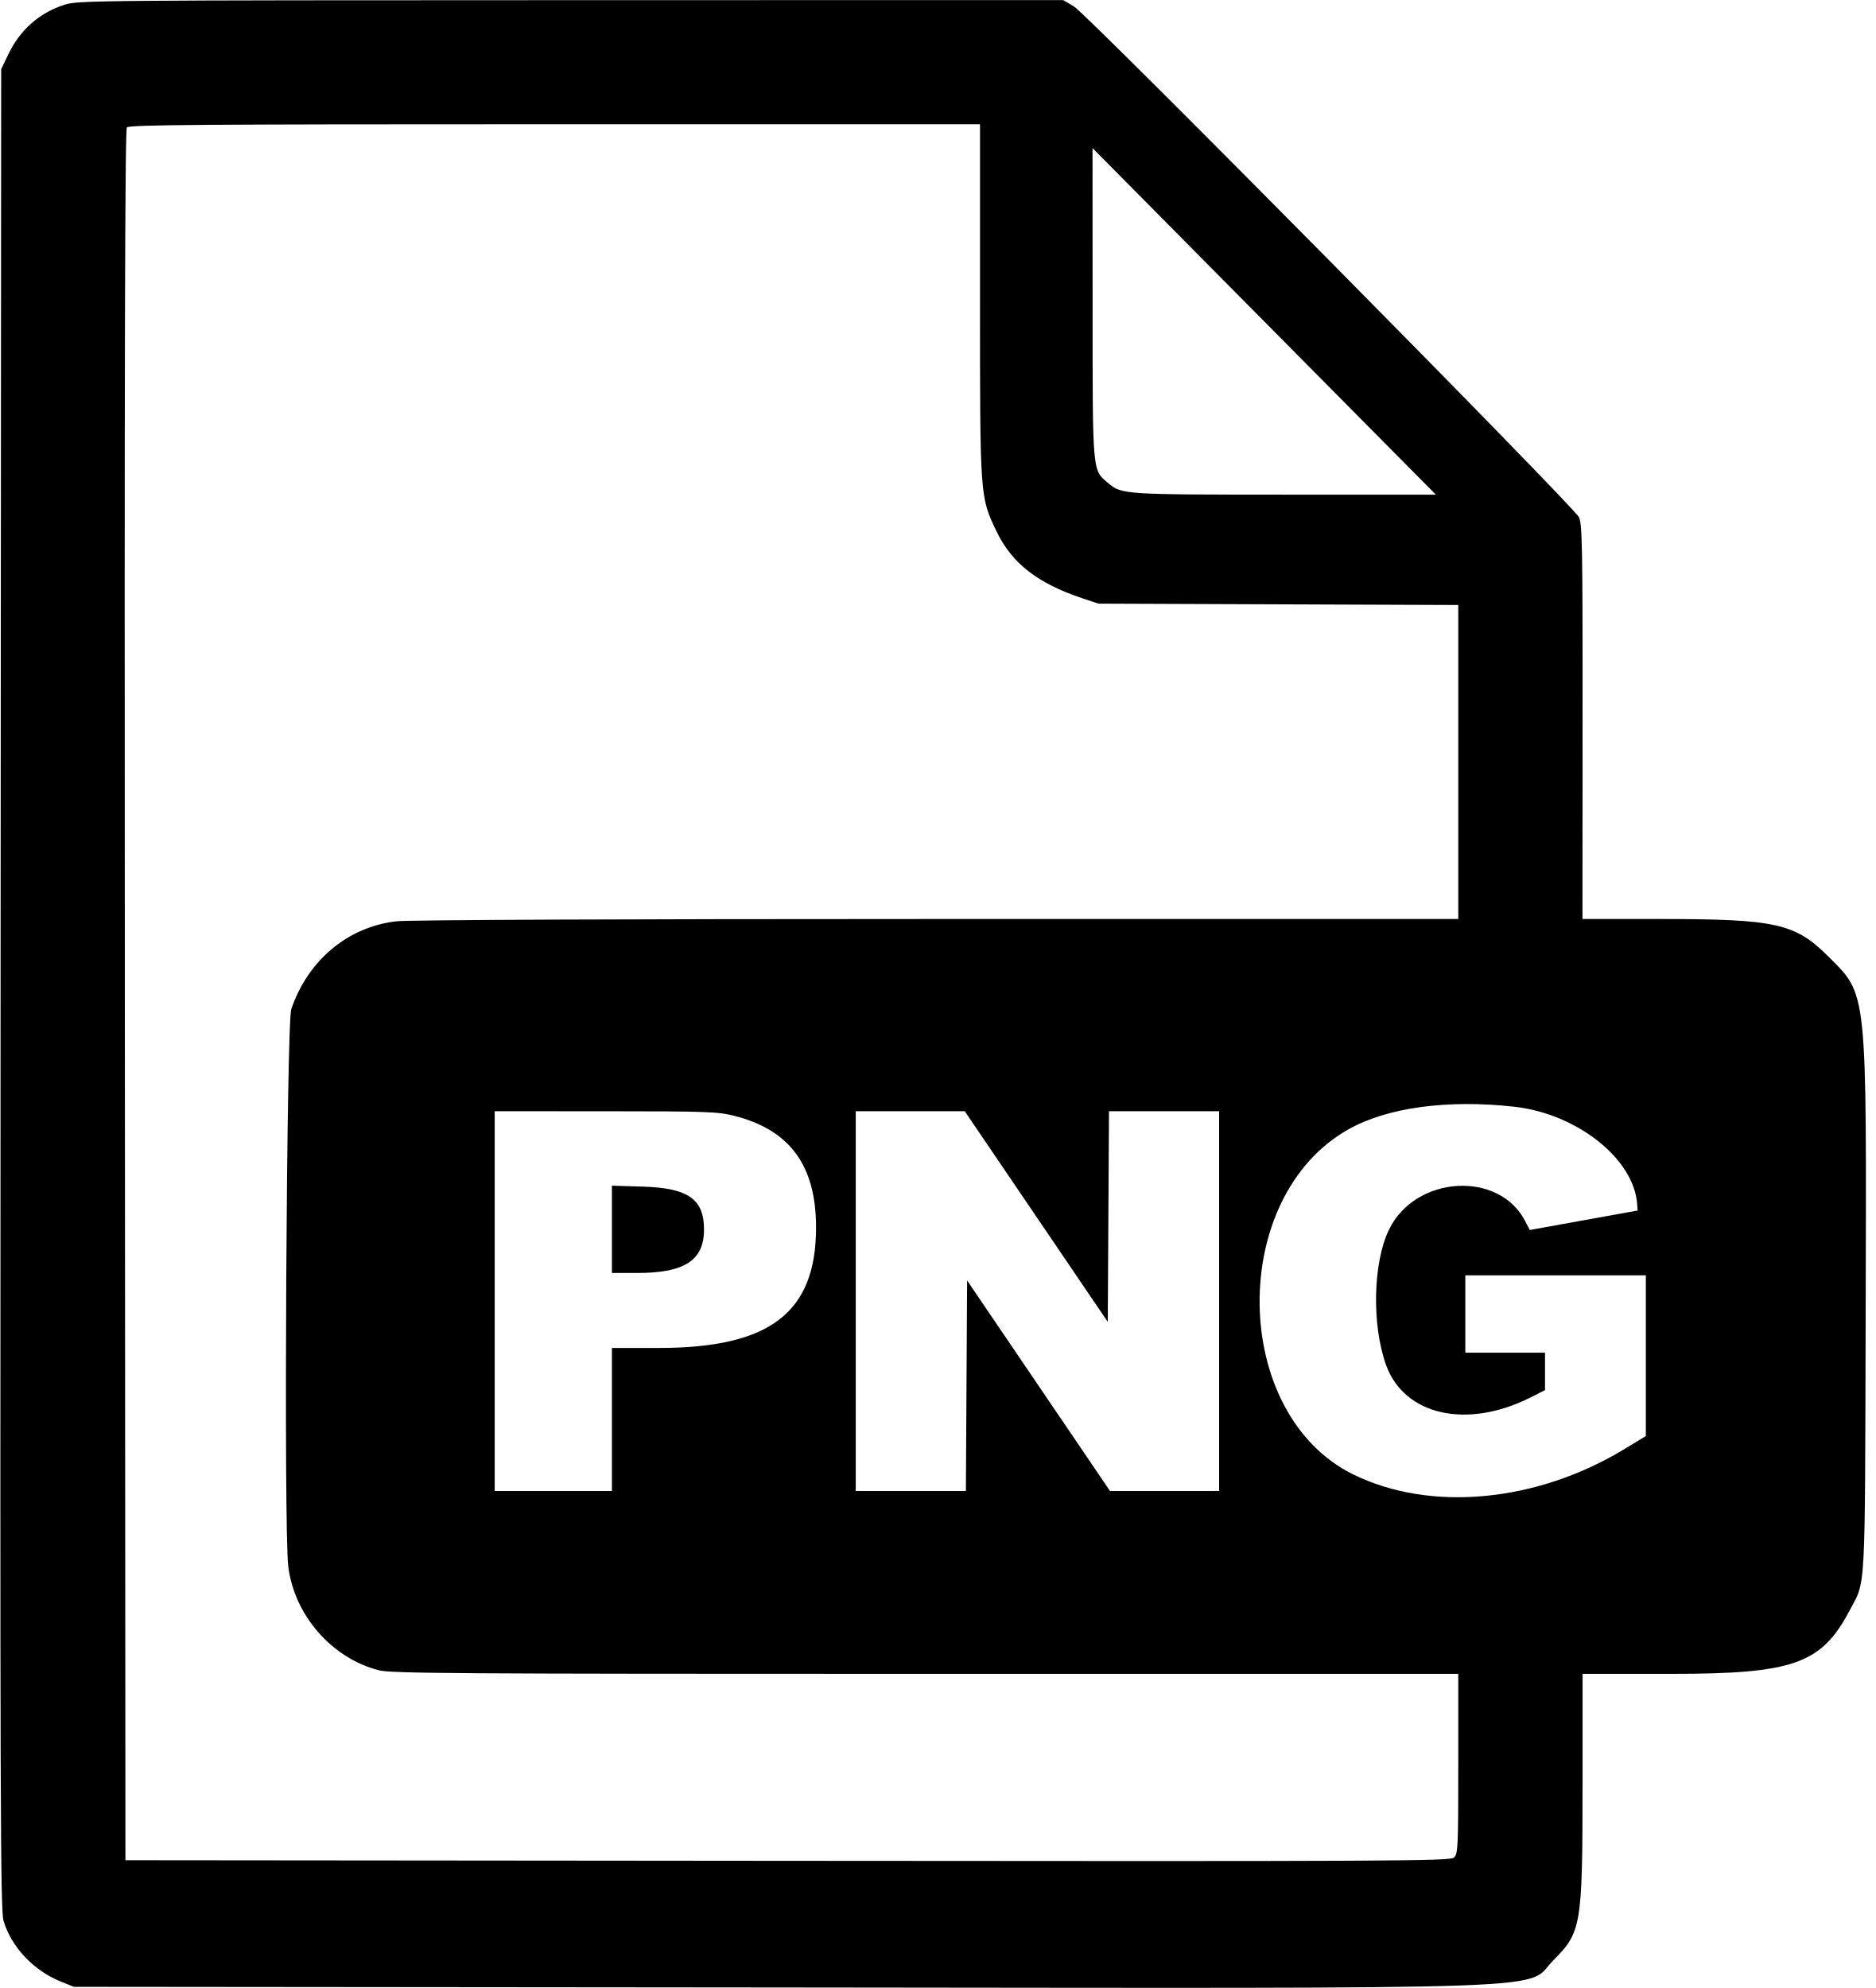
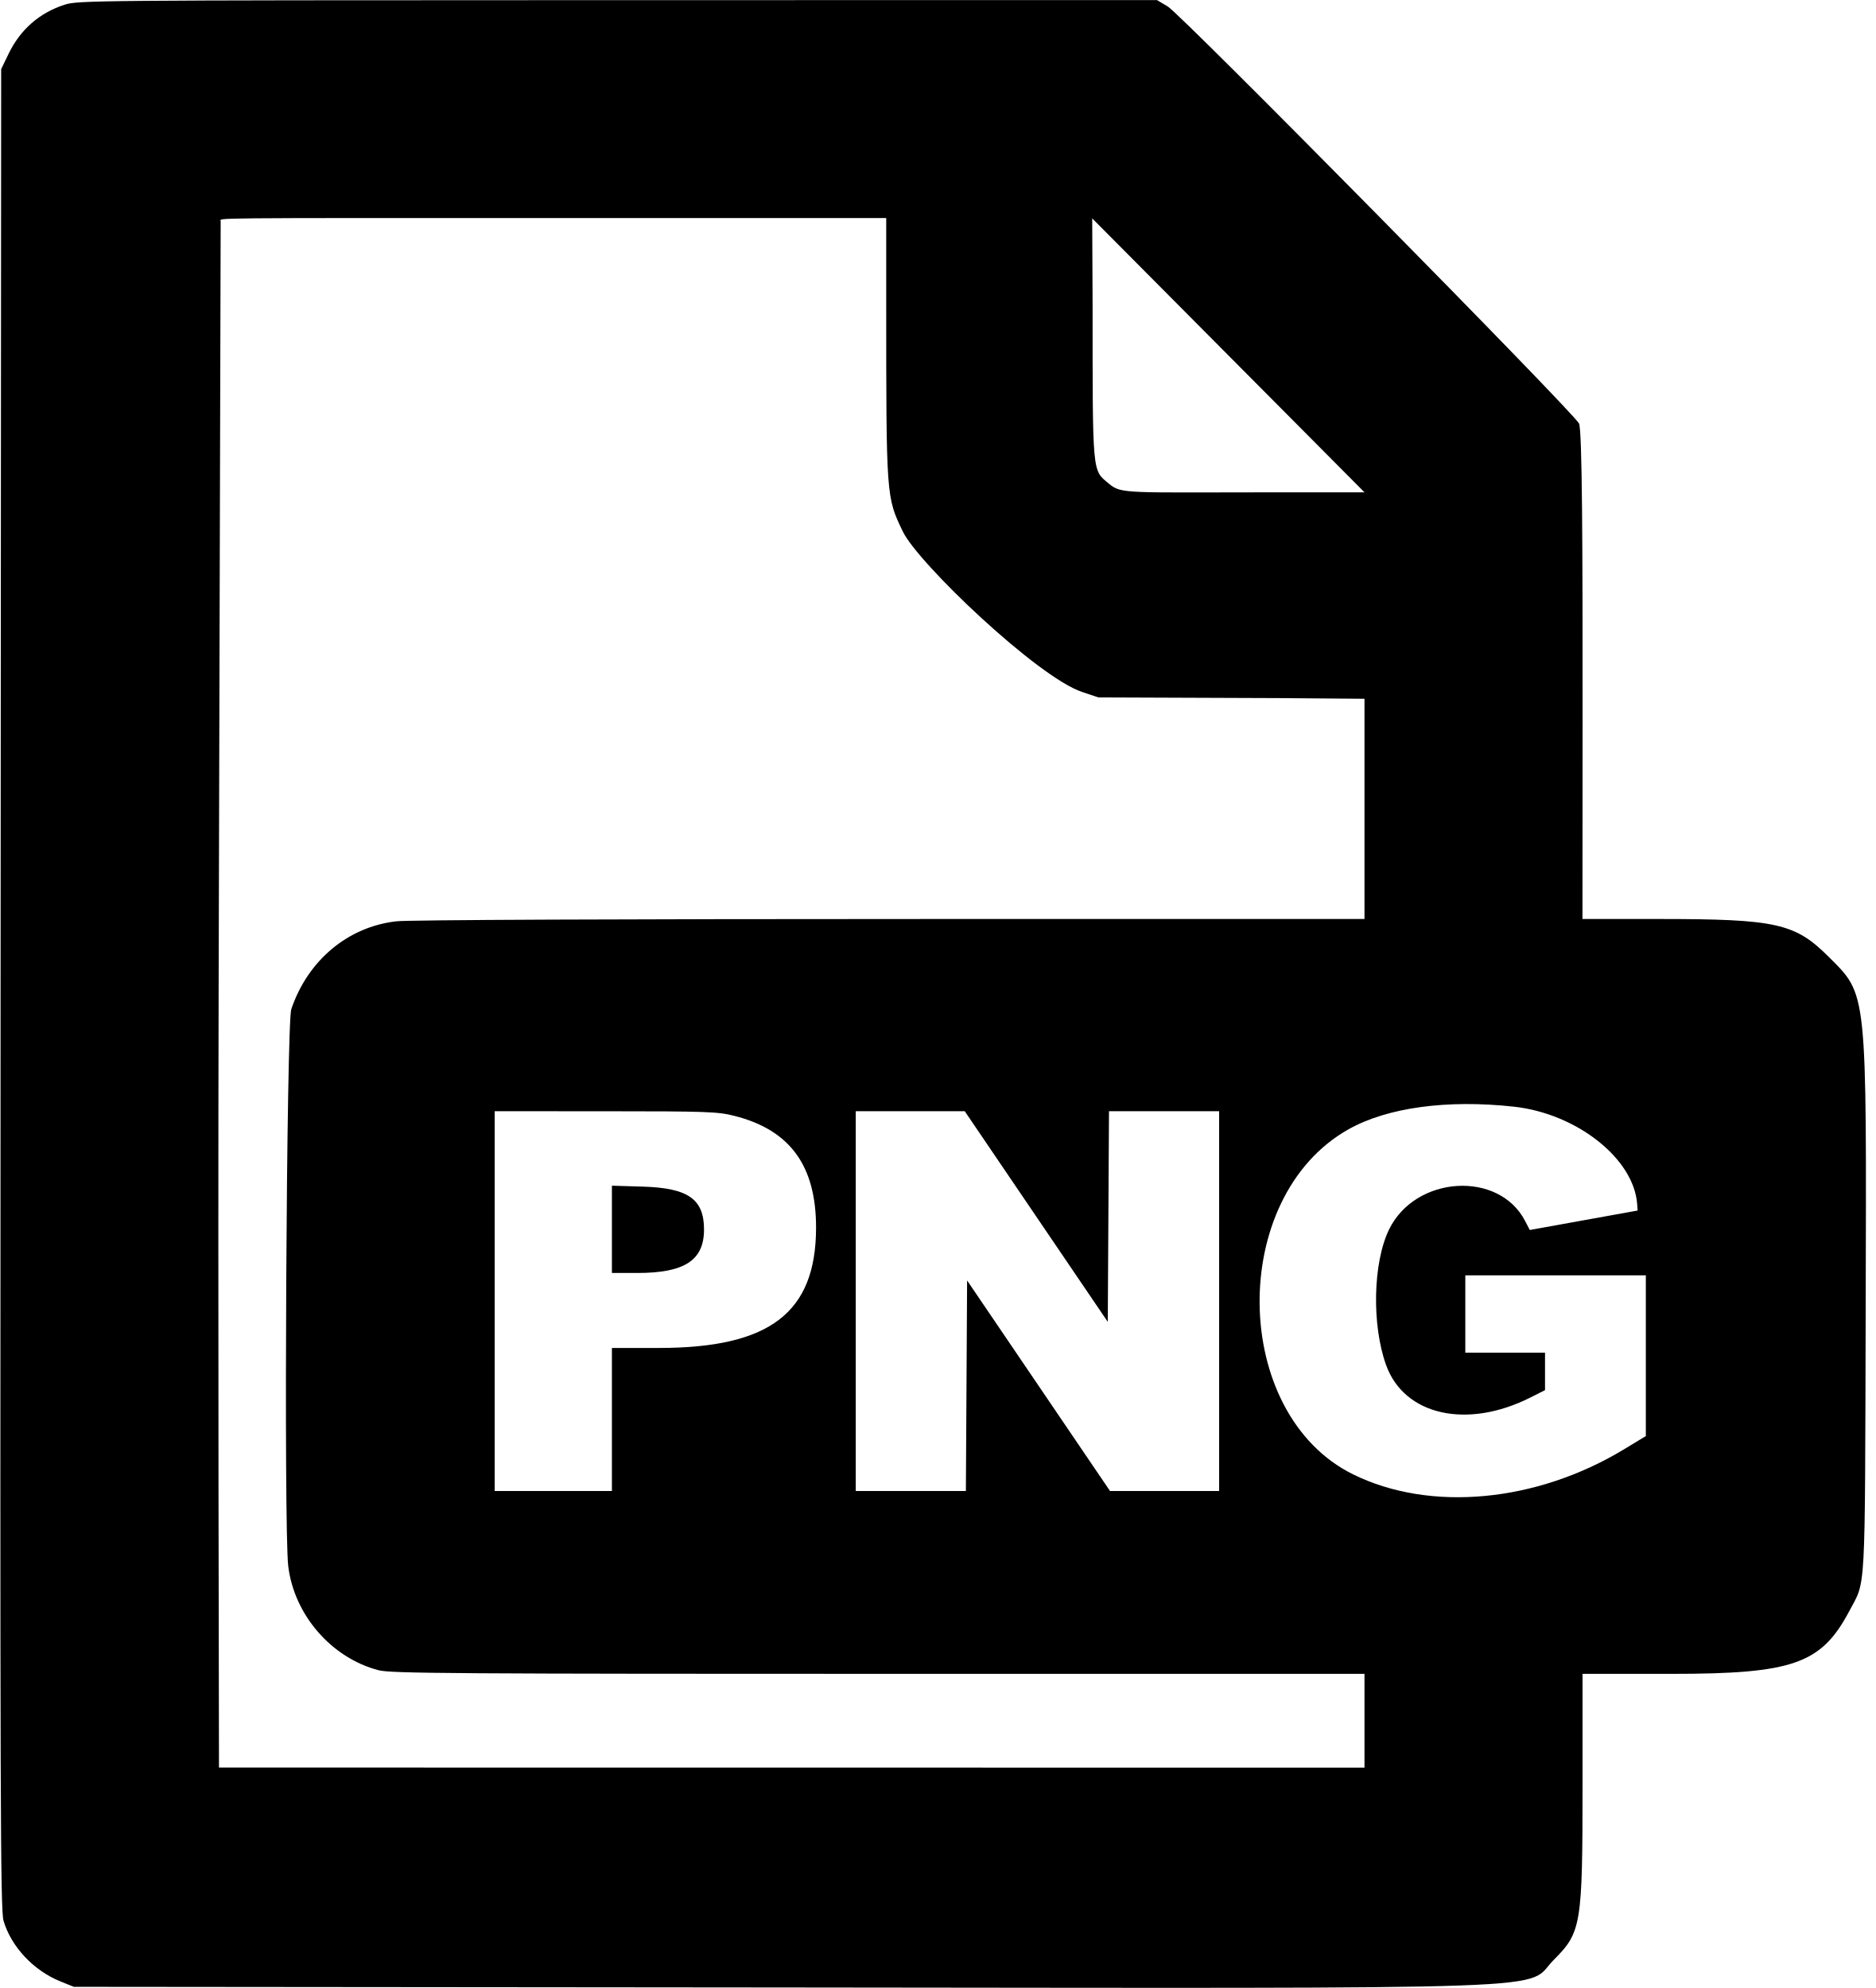
- <svg xmlns="http://www.w3.org/2000/svg" id="svg" width="400" height="424" viewBox="0, 0, 400,424">
+ <svg xmlns="http://www.w3.org/2000/svg" id="svg" width="400" height="424" viewBox="0, 0, 400,424" version="1.1">
+   <defs id="defs7" />
  <g id="svgg">
-     <path id="path0" d="M13.840 0.984 C 8.428 2.713,4.324 6.303,1.817 11.500 L 0.250 14.750 0.123 210.934 C 0.010 385.303,0.081 407.402,0.757 409.678 C 2.399 415.210,7.159 420.281,12.874 422.589 L 15.750 423.750 166.250 423.887 C 339.700 424.046,324.773 424.584,331.429 417.929 C 337.229 412.128,337.500 410.479,337.500 380.932 L 337.500 357.000 356.395 357.000 C 382.430 357.000,388.422 354.885,394.402 343.588 C 397.958 336.871,397.714 341.349,397.884 279.794 C 398.075 210.512,398.268 212.348,389.960 204.040 C 382.831 196.911,378.783 196.010,353.867 196.004 L 337.485 196.000 337.509 153.985 C 337.529 116.896,337.441 111.776,336.751 110.323 C 335.654 108.011,231.935 3.104,229.045 1.384 L 226.750 0.017 121.750 0.035 C 20.796 0.053,16.638 0.090,13.840 0.984 M209.000 64.021 C 209.000 106.134,208.988 105.964,212.535 113.349 C 215.786 120.119,221.262 124.395,230.750 127.572 L 234.250 128.745 272.625 128.890 L 311.000 129.035 311.000 162.518 L 311.000 196.000 199.875 196.004 C 131.041 196.006,87.138 196.193,84.514 196.495 C 74.174 197.683,65.653 204.817,62.119 215.242 C 61.096 218.262,60.506 325.978,61.469 334.000 C 62.720 344.421,70.681 353.606,80.732 356.224 C 83.381 356.914,96.282 357.000,197.355 357.000 L 311.000 357.000 311.000 376.173 C 311.000 394.119,310.941 395.398,310.085 396.173 C 309.236 396.941,298.822 396.993,167.960 396.876 L 26.750 396.750 26.624 212.302 C 26.532 76.362,26.646 27.676,27.061 27.177 C 27.529 26.612,42.652 26.500,118.311 26.500 L 209.000 26.500 209.000 64.021 M291.728 90.875 L 306.227 105.500 273.989 105.497 C 239.937 105.494,239.203 105.448,236.444 103.126 C 232.902 100.146,233.023 101.502,233.011 64.665 L 233.000 31.580 255.114 53.915 C 267.277 66.199,283.753 82.831,291.728 90.875 M322.895 236.036 C 336.299 237.515,348.456 247.132,349.151 256.806 L 349.250 258.182 337.750 260.258 L 326.250 262.334 325.250 260.404 C 319.654 249.604,301.878 250.703,296.254 262.196 C 292.805 269.246,292.507 282.512,295.605 291.135 C 299.464 301.878,312.860 304.886,326.401 298.050 L 329.500 296.486 329.500 292.493 L 329.500 288.500 321.000 288.500 L 312.500 288.500 312.500 280.250 L 312.500 272.000 331.750 272.000 L 351.000 272.000 351.000 289.143 L 351.000 306.286 346.375 309.090 C 327.666 320.431,305.028 322.540,288.609 314.471 C 262.432 301.606,261.836 255.253,287.661 240.819 C 295.933 236.197,308.675 234.467,322.895 236.036 M156.596 237.985 C 168.493 240.983,174.071 248.637,174.037 261.917 C 173.991 279.965,164.185 287.471,140.625 287.491 L 130.500 287.500 130.500 302.750 L 130.500 318.000 118.000 318.000 L 105.500 318.000 105.500 277.500 L 105.500 237.000 129.125 237.008 C 150.829 237.015,153.063 237.094,156.596 237.985 M221.000 259.464 L 236.250 281.926 236.380 259.463 L 236.510 237.000 248.255 237.000 L 260.000 237.000 260.000 277.500 L 260.000 318.000 248.364 318.000 L 236.727 318.000 221.489 295.548 L 206.250 273.097 206.120 295.548 L 205.990 318.000 194.245 318.000 L 182.500 318.000 182.500 277.500 L 182.500 237.000 194.125 237.001 L 205.750 237.002 221.000 259.464 M130.500 262.192 L 130.500 271.500 135.909 271.500 C 146.005 271.500,150.143 268.802,150.143 262.220 C 150.143 255.750,146.755 253.372,137.125 253.083 L 130.500 252.884 130.500 262.192 " stroke="none" fill="#000000" fill-rule="evenodd" />
+     <path id="path0" d="M 13.84,0.984 C 8.428,2.713 4.324,6.303 1.817,11.5 L 0.25,14.75 0.123,210.934 C 0.01,385.303 0.081,407.402 0.757,409.678 c 1.642,5.532 6.402,10.603 12.117,12.911 l 2.876,1.161 150.5,0.137 c 173.45,0.159 158.523,0.697 165.179,-5.958 5.8,-5.801 6.071,-7.45 6.071,-36.997 V 357 h 18.895 c 26.035,0 32.027,-2.115 38.007,-13.412 3.556,-6.717 3.312,-2.239 3.482,-63.794 0.191,-69.282 0.384,-67.446 -7.924,-75.754 -7.129,-7.129 -11.177,-8.03 -36.093,-8.036 L 337.485,196 l 0.024,-42.015 c 0.02,-37.089 -0.068,-62.209 -0.758,-63.662 C 335.654,88.011 251.935,3.104 249.045,1.384 l -2.295,-1.367 -125,0.018 C 20.796,0.053 16.638,0.09 13.84,0.984 M 189,64.021 c 0,42.113 -0.012,41.943 3.535,49.328 3.251,6.77 28.727,31.046 38.215,34.223 l 3.5,1.173 38.375,0.145 18.375,0.145 V 162.518 196 l -91.125,0.004 c -68.834,0.002 -112.737,0.189 -115.361,0.491 -10.34,1.188 -18.861,8.322 -22.395,18.747 -1.023,3.02 -1.613,110.736 -0.65,118.758 1.251,10.421 9.212,19.606 19.263,22.224 2.649,0.69 15.55,0.776 116.623,0.776 H 291 v 20 c -101,0 -121,0 -244.3,-0.023 0,-0.846 -0.239,-103.192 -0.076,-164.675 L 47.061,47.177 C 47.063,46.443 42.652,46.5 118.311,46.5 H 189 V 64.021 M 291,105 h -17 c -34.052,-0.003 -34.797,0.448 -37.556,-1.874 -3.542,-2.98 -3.421,-1.624 -3.433,-38.461 L 232.93,46.578 M 322.895,236.036 c 13.404,1.479 25.561,11.096 26.256,20.77 l 0.099,1.376 -11.5,2.076 -11.5,2.076 -1,-1.93 c -5.596,-10.8 -23.372,-9.701 -28.996,1.792 -3.449,7.05 -3.747,20.316 -0.649,28.939 3.859,10.743 17.255,13.751 30.796,6.915 l 3.099,-1.564 V 292.493 288.5 H 321 312.5 V 280.25 272 H 331.75 351 v 17.143 17.143 l -4.625,2.804 c -18.709,11.341 -41.347,13.45 -57.766,5.381 -26.177,-12.865 -26.773,-59.218 -0.948,-73.652 8.272,-4.622 21.014,-6.352 35.234,-4.783 m -166.299,1.949 c 11.897,2.998 17.475,10.652 17.441,23.932 -0.046,18.048 -9.852,25.554 -33.412,25.574 L 130.5,287.5 V 302.75 318 H 118 105.5 V 277.5 237 l 23.625,0.008 c 21.704,0.007 23.938,0.086 27.471,0.977 M 221,259.464 236.25,281.926 236.38,259.463 236.51,237 H 248.255 260 V 277.5 318 H 248.364 236.727 L 221.489,295.548 206.25,273.097 206.12,295.548 205.99,318 H 194.245 182.5 V 277.5 237 l 11.625,0.001 11.625,0.001 15.25,22.462 m -90.5,2.728 v 9.308 h 5.409 c 10.096,0 14.234,-2.698 14.234,-9.28 0,-6.47 -3.388,-8.848 -13.018,-9.137 l -6.625,-0.199 v 9.308" stroke="none" fill="#000000" fill-rule="evenodd" />
  </g>
</svg>
